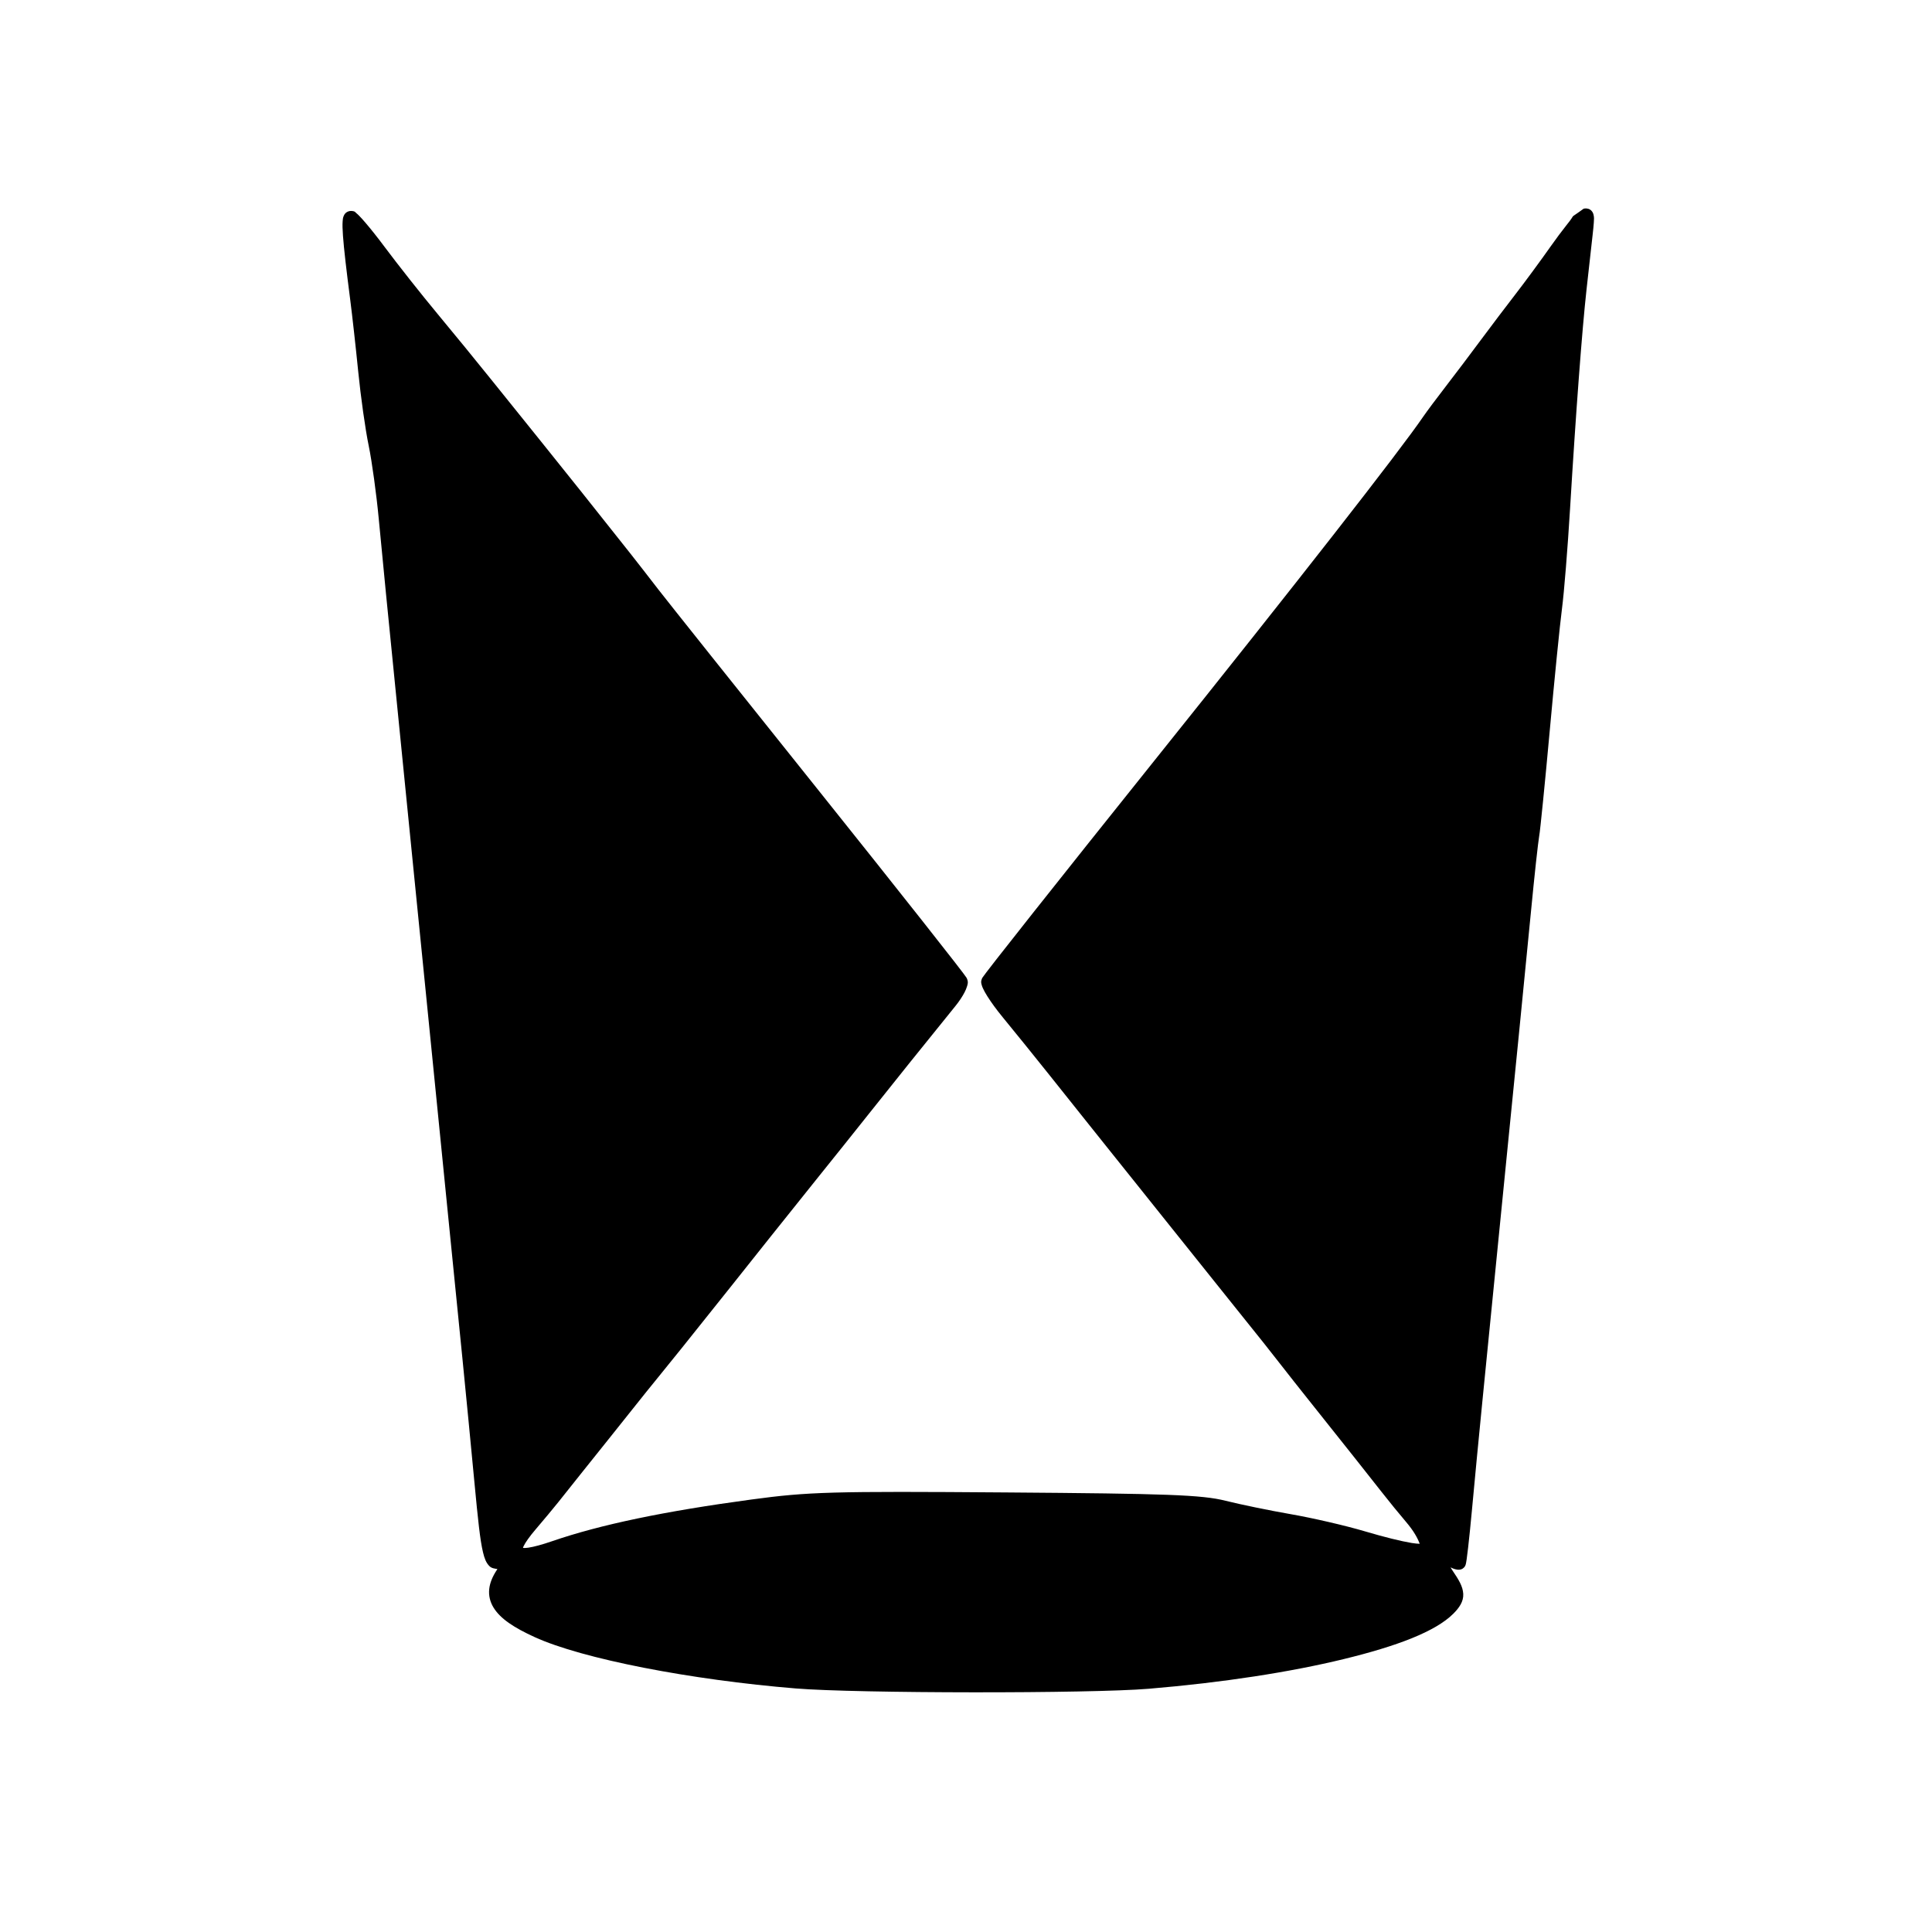
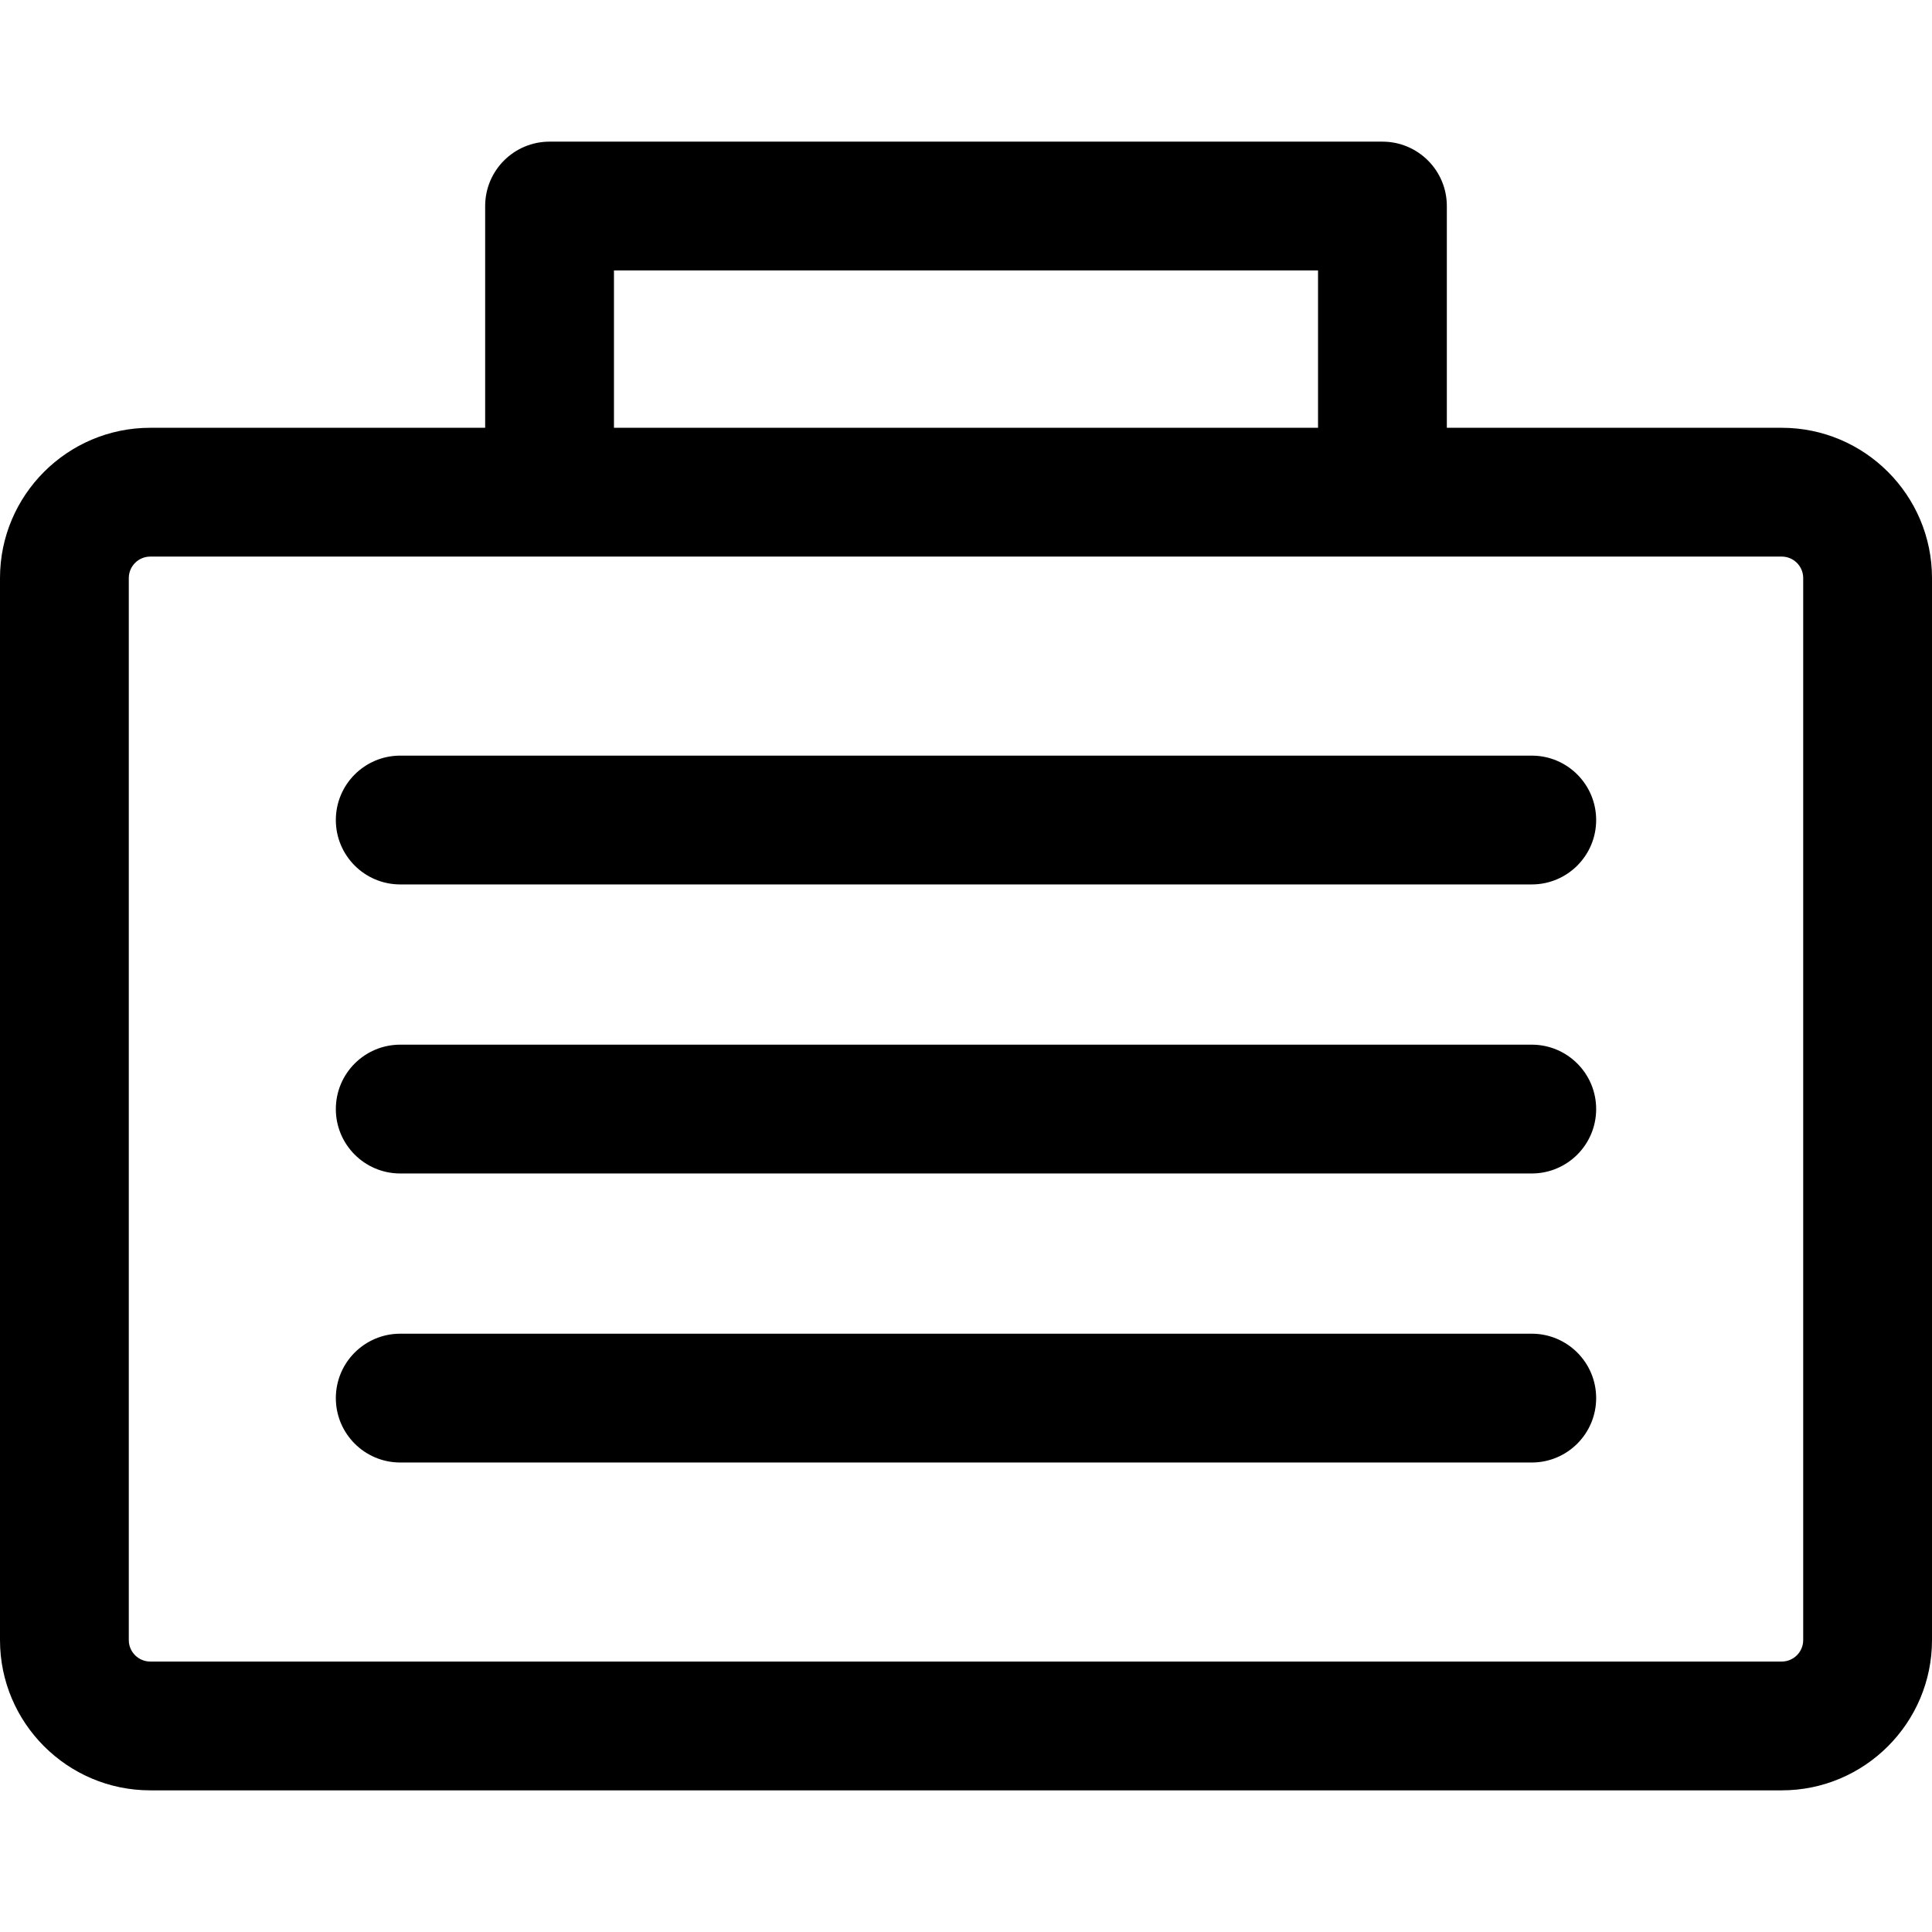
- <svg xmlns="http://www.w3.org/2000/svg" width="100mm" height="100mm" viewBox="0 0 100 100" version="1.1" id="svg8">
-   <defs id="defs2" />
-   <g id="layer1" transform="translate(0,-197)">
-     <path style="stroke-width:0.265" id="path869" d="m 130.666,56.73 c -1.099,0.802 -0.357,0.145 -1.105,1.064 -0.306,0.387 -0.665,0.866 -1.006,1.35 -0.667,0.947 -1.699,2.349 -2.279,3.098 -0.591,0.763 -1.608,2.107 -2.266,2.994 -0.652,0.881 -1.667,2.224 -2.25,2.979 -0.589,0.763 -1.235,1.628 -1.469,1.971 -1.519,2.224 -8.127,10.683 -17.424,22.289 -3.002,3.748 -5.745,7.192 -7.748,9.721 -1.001,1.264 -1.818,2.299 -2.389,3.031 -0.285,0.366 -0.51,0.655 -0.666,0.861 -0.078,0.103 -0.138,0.186 -0.184,0.248 -0.023,0.031 -0.04,0.056 -0.057,0.08 -0.016,0.024 -0.023,0.01 -0.064,0.113 -0.07,0.174 -0.036,0.275 -0.016,0.359 0.02,0.085 0.049,0.158 0.084,0.236 0.07,0.156 0.166,0.328 0.289,0.523 0.246,0.392 0.593,0.87 0.992,1.355 0.775,0.944 2.127,2.615 2.998,3.709 0.873,1.096 2.038,2.559 2.592,3.25 0.553,0.69 1.244,1.554 1.531,1.916 0.291,0.366 1.005,1.258 1.59,1.986 0.584,0.727 1.296,1.62 1.584,1.982 0.291,0.366 1.005,1.258 1.59,1.986 0.584,0.727 1.299,1.621 1.586,1.982 0.291,0.366 1.005,1.258 1.59,1.986 1.736,2.161 2.076,2.587 2.963,3.725 0.467,0.599 1.204,1.534 1.643,2.082 0.436,0.545 1.152,1.446 1.588,1.996 0.437,0.552 1.151,1.449 1.588,1.996 0.435,0.544 1.173,1.481 1.639,2.076 0.472,0.604 1.183,1.477 1.596,1.959 0.505,0.59 0.756,1.058 0.889,1.42 -0.148,-0.009 -0.276,-0.011 -0.514,-0.051 -0.708,-0.119 -1.759,-0.377 -3.023,-0.752 -1.265,-0.375 -3.404,-0.869 -4.811,-1.113 -1.371,-0.238 -3.282,-0.633 -4.203,-0.865 -1.53,-0.386 -3.815,-0.462 -14.193,-0.539 -11.313,-0.084 -12.771,-0.041 -16.465,0.457 -5.624,0.758 -9.764,1.62 -12.889,2.695 -0.661,0.227 -1.179,0.366 -1.531,0.418 -0.289,0.042 -0.346,0.007 -0.355,0.019 0.01,-0.037 0.01,-0.054 0.043,-0.121 0.113,-0.234 0.372,-0.608 0.77,-1.074 0.515,-0.603 1.17,-1.389 1.469,-1.764 0.291,-0.364 1.001,-1.257 1.58,-1.984 0.578,-0.727 1.294,-1.621 1.586,-1.982 0.297,-0.368 1.007,-1.258 1.584,-1.986 0.575,-0.726 1.341,-1.678 1.695,-2.109 0.361,-0.44 1.05,-1.292 1.533,-1.896 3.007,-3.761 3.581,-4.481 5.771,-7.238 0.945,-1.189 2.375,-2.976 3.174,-3.967 0.802,-0.994 2.229,-2.779 3.176,-3.971 1.578,-1.987 3.522,-4.407 5.584,-6.953 0.24,-0.297 0.442,-0.602 0.584,-0.875 0.071,-0.137 0.126,-0.265 0.164,-0.395 0.038,-0.13 0.091,-0.259 0.002,-0.48 -0.036,-0.09 -0.043,-0.086 -0.059,-0.109 -0.015,-0.023 -0.033,-0.046 -0.053,-0.074 -0.04,-0.056 -0.092,-0.129 -0.16,-0.219 -0.136,-0.18 -0.33,-0.431 -0.576,-0.748 -0.492,-0.634 -1.193,-1.526 -2.053,-2.615 -1.72,-2.178 -4.073,-5.138 -6.646,-8.354 -5.145,-6.429 -9.848,-12.327 -10.408,-13.053 -0.583,-0.757 -1.416,-1.828 -1.855,-2.383 -2.092,-2.645 -4.376,-5.508 -5.764,-7.229 -0.84,-1.041 -2.27,-2.818 -3.176,-3.947 -0.909,-1.133 -2.481,-3.058 -3.502,-4.285 -1.011,-1.215 -2.561,-3.176 -3.426,-4.336 -0.441,-0.592 -0.87,-1.13 -1.209,-1.527 -0.17,-0.199 -0.315,-0.362 -0.438,-0.484 -0.061,-0.061 -0.115,-0.112 -0.174,-0.158 -0.059,-0.046 -0.059,-0.126 -0.33,-0.137 -0.12,-0.005 -0.26,0.051 -0.34,0.123 -0.08,0.072 -0.116,0.145 -0.141,0.205 -0.049,0.12 -0.058,0.217 -0.066,0.332 -0.018,0.231 -0.009,0.53 0.021,0.953 0.062,0.847 0.215,2.173 0.471,4.15 0.121,0.935 0.355,3.021 0.514,4.617 0.161,1.616 0.46,3.751 0.68,4.807 0.203,0.979 0.5,3.131 0.648,4.715 0.258,2.758 0.528,5.478 1.449,14.688 0.218,2.183 0.575,5.755 0.793,7.938 0.218,2.183 0.577,5.755 0.795,7.938 0.218,2.183 0.575,5.755 0.793,7.938 0.218,2.183 0.575,5.755 0.793,7.938 0.218,2.183 0.574,5.727 0.789,7.873 0.215,2.145 0.562,5.746 0.775,8 0.229,2.422 0.366,3.737 0.555,4.52 0.094,0.391 0.196,0.672 0.408,0.887 0.151,0.153 0.343,0.165 0.523,0.195 -0.018,0.028 -0.022,0.037 -0.043,0.068 -0.266,0.406 -0.441,0.809 -0.486,1.223 -0.046,0.414 0.051,0.829 0.275,1.195 0.448,0.733 1.327,1.304 2.656,1.912 3.087,1.413 10.112,2.77 16.896,3.324 3.948,0.323 19.029,0.336 22.824,0.019 4.793,-0.4 9.161,-1.08 12.6,-1.918 3.439,-0.837 5.931,-1.777 7.09,-2.936 0.384,-0.384 0.666,-0.787 0.641,-1.277 -0.026,-0.491 -0.29,-0.917 -0.709,-1.535 -0.053,-0.078 -0.069,-0.115 -0.113,-0.184 0.066,0.028 0.138,0.068 0.199,0.088 0.076,0.025 0.146,0.047 0.23,0.059 0.042,0.006 0.089,0.01 0.156,0.002 0.067,-0.008 0.173,-0.025 0.283,-0.137 3.7e-4,-3.7e-4 0.036,-0.041 0.047,-0.057 0.011,-0.016 0.019,-0.029 0.025,-0.041 0.013,-0.023 0.02,-0.039 0.025,-0.053 0.011,-0.027 0.015,-0.044 0.019,-0.06 0.009,-0.033 0.015,-0.061 0.021,-0.092 0.012,-0.062 0.024,-0.138 0.037,-0.23 0.027,-0.186 0.058,-0.44 0.094,-0.75 0.071,-0.62 0.158,-1.459 0.242,-2.371 0.167,-1.817 0.469,-4.972 0.672,-7.008 0.203,-2.037 0.552,-5.549 0.775,-7.805 0.223,-2.255 0.591,-5.948 0.816,-8.203 0.225,-2.256 0.576,-5.767 0.779,-7.805 0.204,-2.038 0.556,-5.61 0.781,-7.939 0.112,-1.163 0.228,-2.295 0.324,-3.18 0.096,-0.885 0.181,-1.56 0.203,-1.678 0.026,-0.14 0.053,-0.377 0.096,-0.768 0.043,-0.391 0.097,-0.911 0.158,-1.523 0.123,-1.225 0.276,-2.821 0.428,-4.496 0.303,-3.344 0.663,-6.932 0.793,-7.92 0.14,-1.059 0.373,-3.96 0.527,-6.514 0.373,-6.183 0.778,-11.572 1.062,-14.133 0.129,-1.164 0.308,-2.762 0.396,-3.551 0.037,-0.33 0.063,-0.584 0.076,-0.787 0.013,-0.203 0.027,-0.338 -0.019,-0.518 -0.023,-0.09 -0.07,-0.222 -0.217,-0.32 -0.147,-0.099 -0.336,-0.09 -0.436,-0.059 z" transform="matrix(0.8004713,0,0,0.8004713,-22.6323,162.3962)" />
+ <svg xmlns="http://www.w3.org/2000/svg" version="1.1" id="Layer_1" x="0px" y="0px" viewBox="0 0 512 512" style="enable-background:new 0 0 512 512;" xml:space="preserve">
+   <g>
+     <g>
+       <path d="M472.178,113.367h-88.751V54.605c0-9.425-7.641-17.067-17.067-17.067H145.64c-9.425,0-17.067,7.641-17.067,17.067v58.762    H39.822C17.864,113.367,0,131.231,0,153.189v281.45c0,21.958,17.864,39.822,39.822,39.822h432.356    c21.958,0,39.822-17.864,39.822-39.822v-281.45C512,131.231,494.136,113.367,472.178,113.367z M162.707,71.672h186.585v41.695    H162.707V71.672z M477.867,434.639c0,3.137-2.552,5.689-5.689,5.689H39.822c-3.137,0-5.689-2.552-5.689-5.689v-281.45    c0-3.137,2.552-5.689,5.689-5.689c11.209,0,420.696,0,432.356,0c3.137,0,5.689,2.552,5.689,5.689V434.639z" />
+     </g>
  </g>
+   <g>
+     <g>
+       <path d="M405.932,200.25H106.068c-9.425,0-17.067,7.641-17.067,17.067s7.641,17.067,17.067,17.067h299.864    c9.425,0,17.067-7.641,17.067-17.067S415.357,200.25,405.932,200.25z" />
+     </g>
+   </g>
+   <g>
+     <g>
+       <path d="M405.932,276.848H106.068c-9.425,0-17.067,7.641-17.067,17.067s7.641,17.067,17.067,17.067h299.864    c9.425,0,17.067-7.641,17.067-17.067S415.357,276.848,405.932,276.848z" />
+     </g>
+   </g>
+   <g>
+     <g>
+       <path d="M405.932,353.445H106.068c-9.425,0-17.067,7.641-17.067,17.067s7.641,17.067,17.067,17.067h299.864    c9.425,0,17.067-7.641,17.067-17.067S415.357,353.445,405.932,353.445z" />
+     </g>
+   </g>
+   <g>
+ </g>
+   <g>
+ </g>
+   <g>
+ </g>
+   <g>
+ </g>
+   <g>
+ </g>
+   <g>
+ </g>
+   <g>
+ </g>
+   <g>
+ </g>
+   <g>
+ </g>
+   <g>
+ </g>
+   <g>
+ </g>
+   <g>
+ </g>
+   <g>
+ </g>
+   <g>
+ </g>
+   <g>
+ </g>
</svg>
